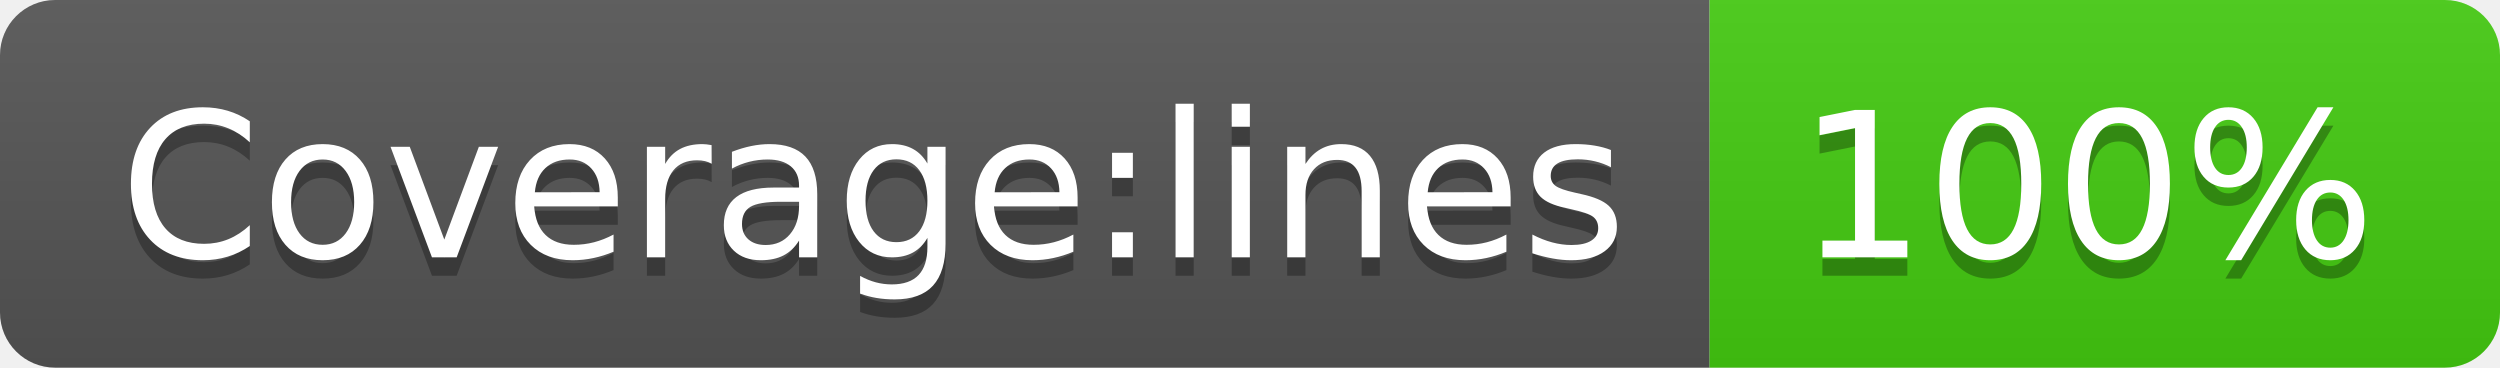
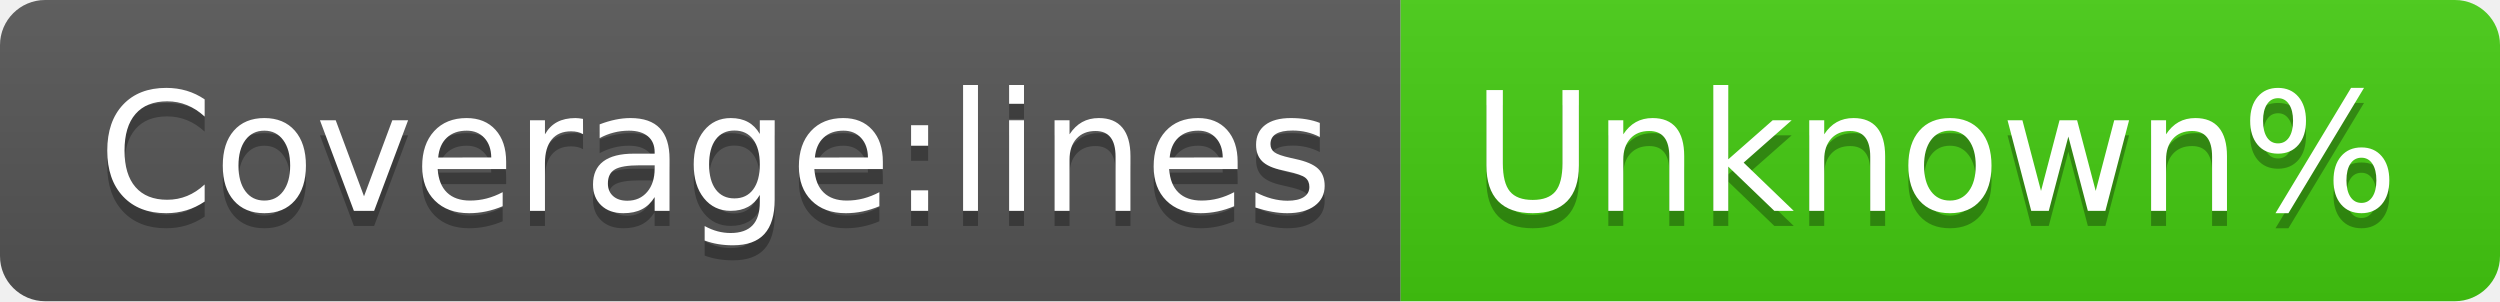
- <svg xmlns="http://www.w3.org/2000/svg" width="136" height="20">
+ <svg xmlns="http://www.w3.org/2000/svg" width="166" height="20">
  <linearGradient id="b" x2="0" y2="100%">
    <stop offset="0" stop-color="#bbb" stop-opacity=".1" />
    <stop offset="1" stop-opacity=".1" />
  </linearGradient>
  <clipPath id="a">
-     <rect width="136" height="20" rx="3" fill="#fff" />
+     <rect width="166" height="20" rx="3" fill="#fff" />
  </clipPath>
  <g clip-path="url(#a)">
    <path fill="#555" d="M0 0h93v20H0z" />
-     <path fill="#4c1" d="M93 0h43v20H93z" />
-     <path fill="url(#b)" d="M0 0h136v20H0z" />
+     <path fill="#4c1" d="M93 0h73v20H93z" />
+     <path fill="url(#b)" d="M0 0h166v20H0z" />
  </g>
  <g fill="#fff" text-anchor="middle" font-family="DejaVu Sans,Verdana,Geneva,sans-serif" font-size="110">
    <text x="475" y="150" fill="#010101" fill-opacity=".3" transform="scale(.1)" textLength="830">Coverage:lines</text>
    <text x="475" y="140" transform="scale(.1)" textLength="830">Coverage:lines</text>
-     <text x="1135" y="150" fill="#010101" fill-opacity=".3" transform="scale(.1)" textLength="330">100%</text>
-     <text x="1135" y="140" transform="scale(.1)" textLength="330">100%</text>
+     <text x="1285" y="150" fill="#010101" fill-opacity=".3" transform="scale(.1)" textLength="630">Unknown%</text>
+     <text x="1285" y="140" transform="scale(.1)" textLength="630">Unknown%</text>
  </g>
</svg>
